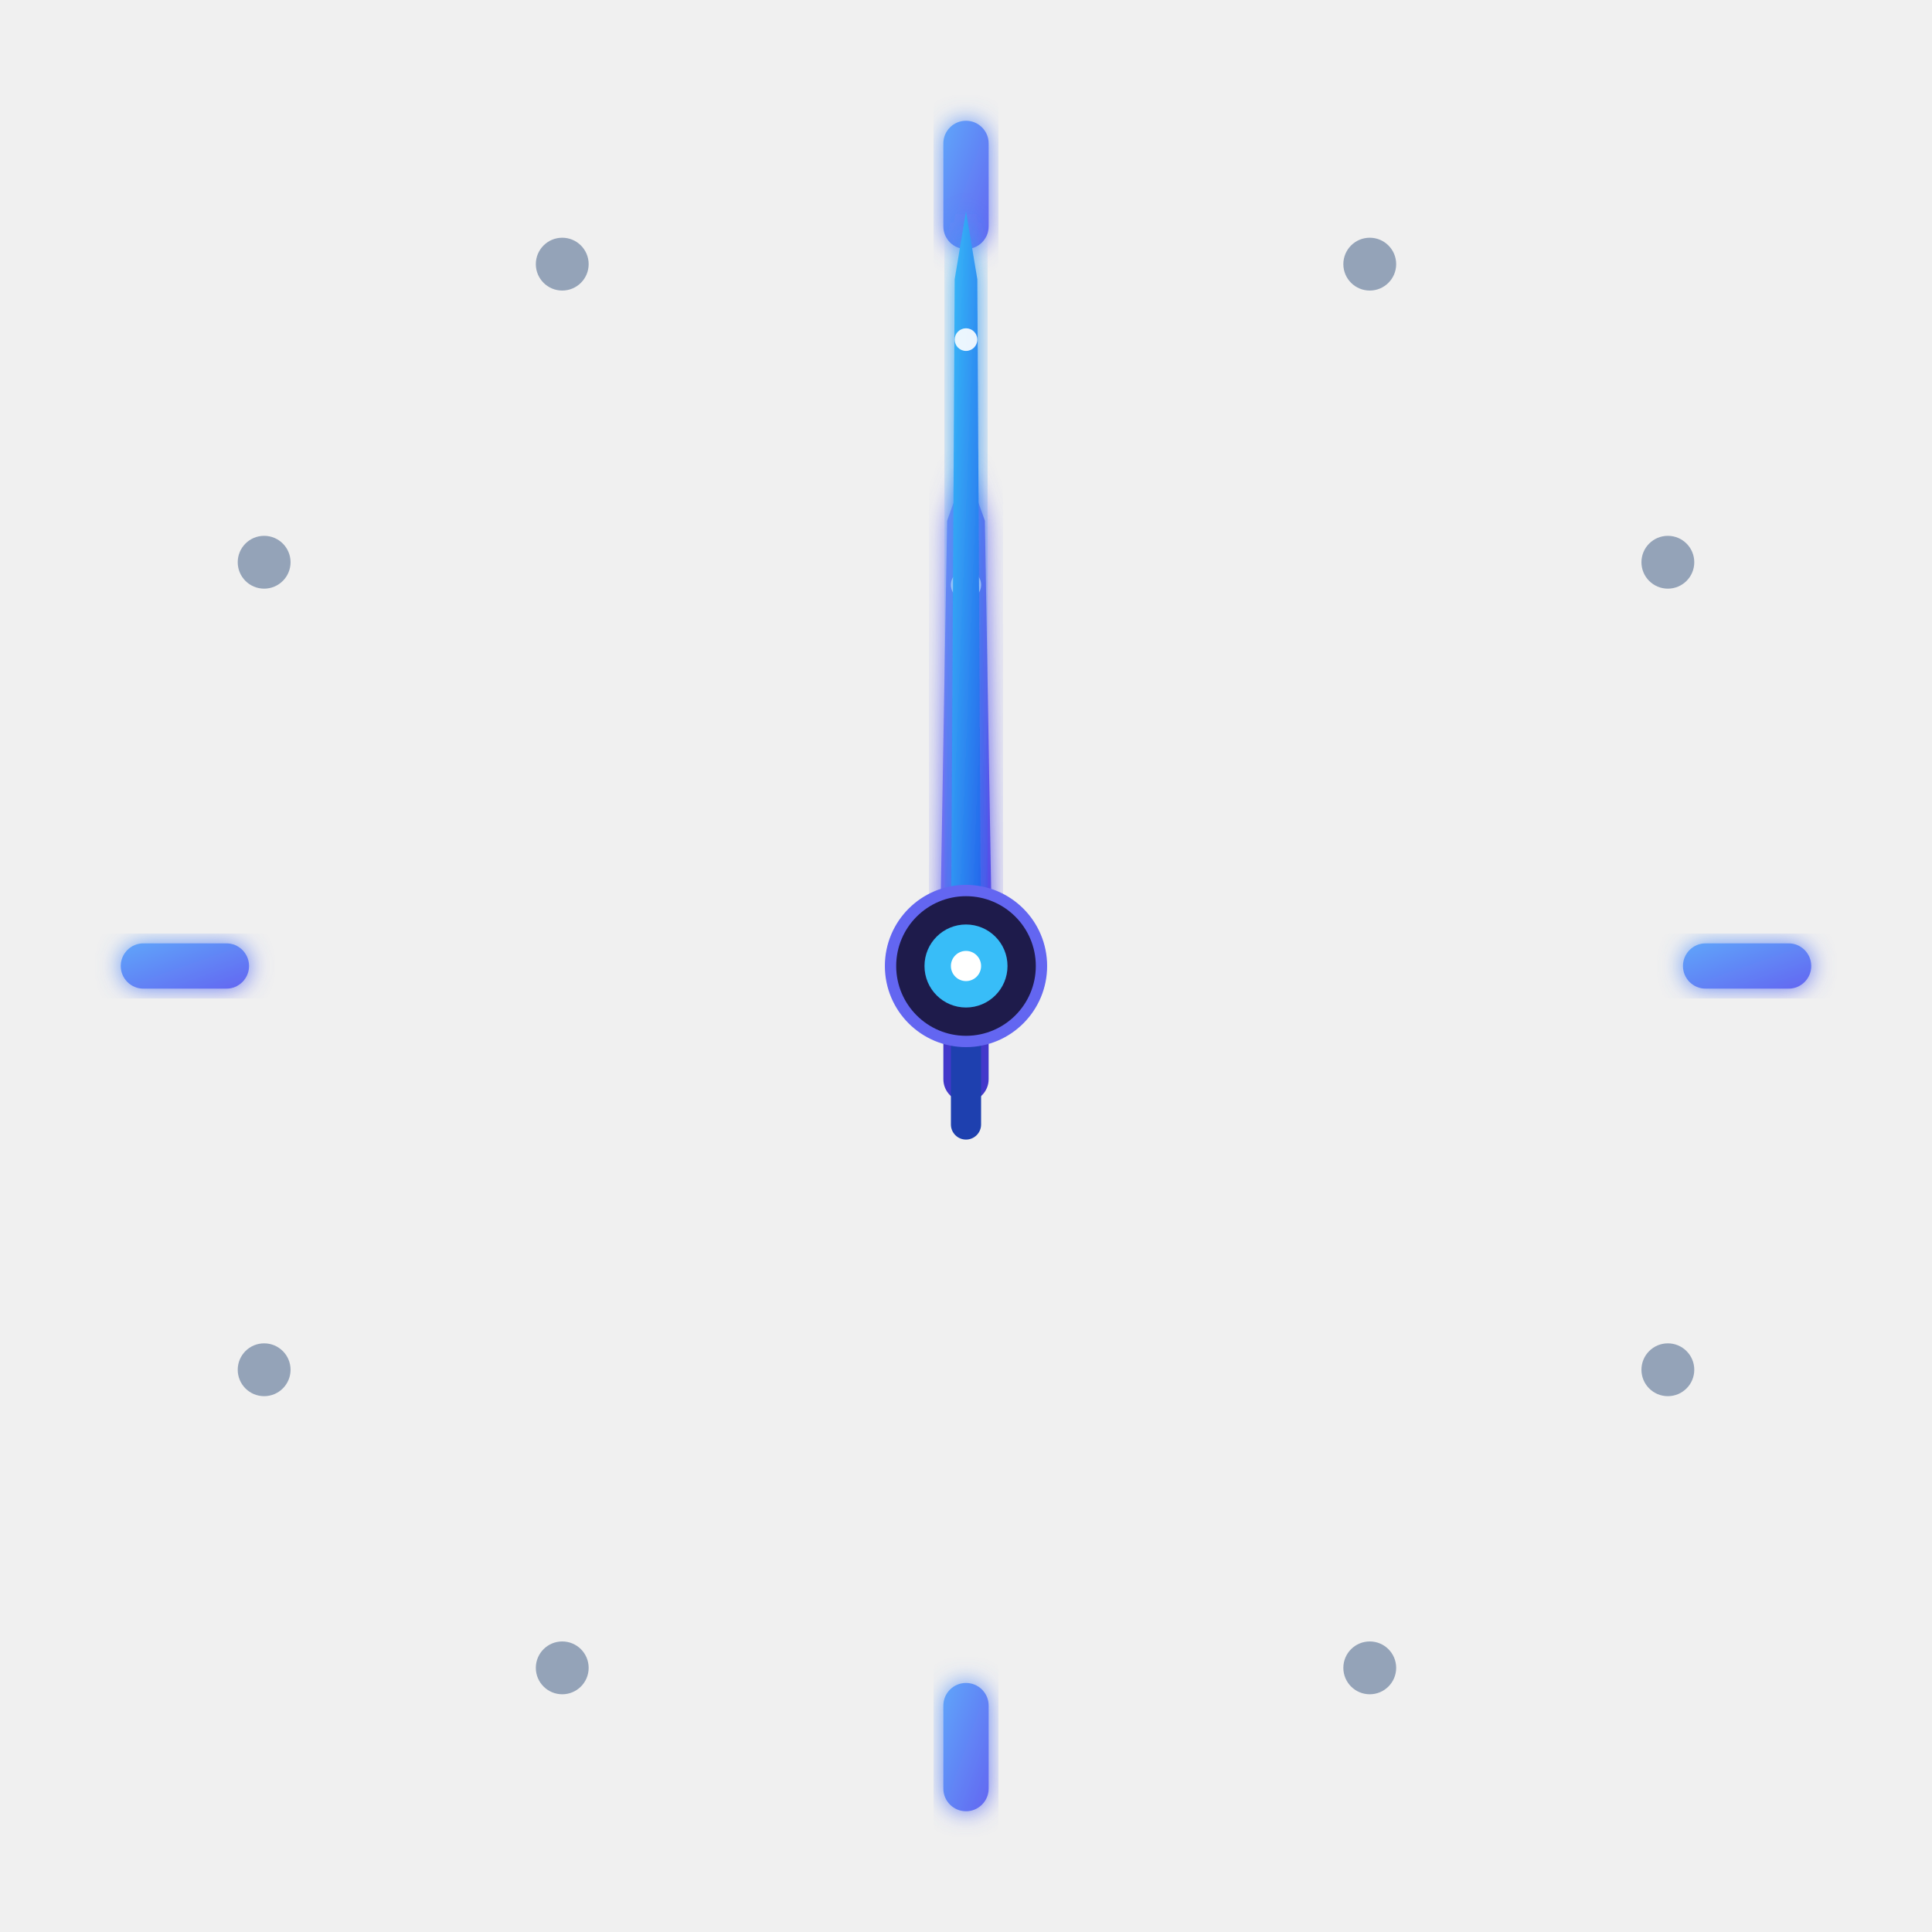
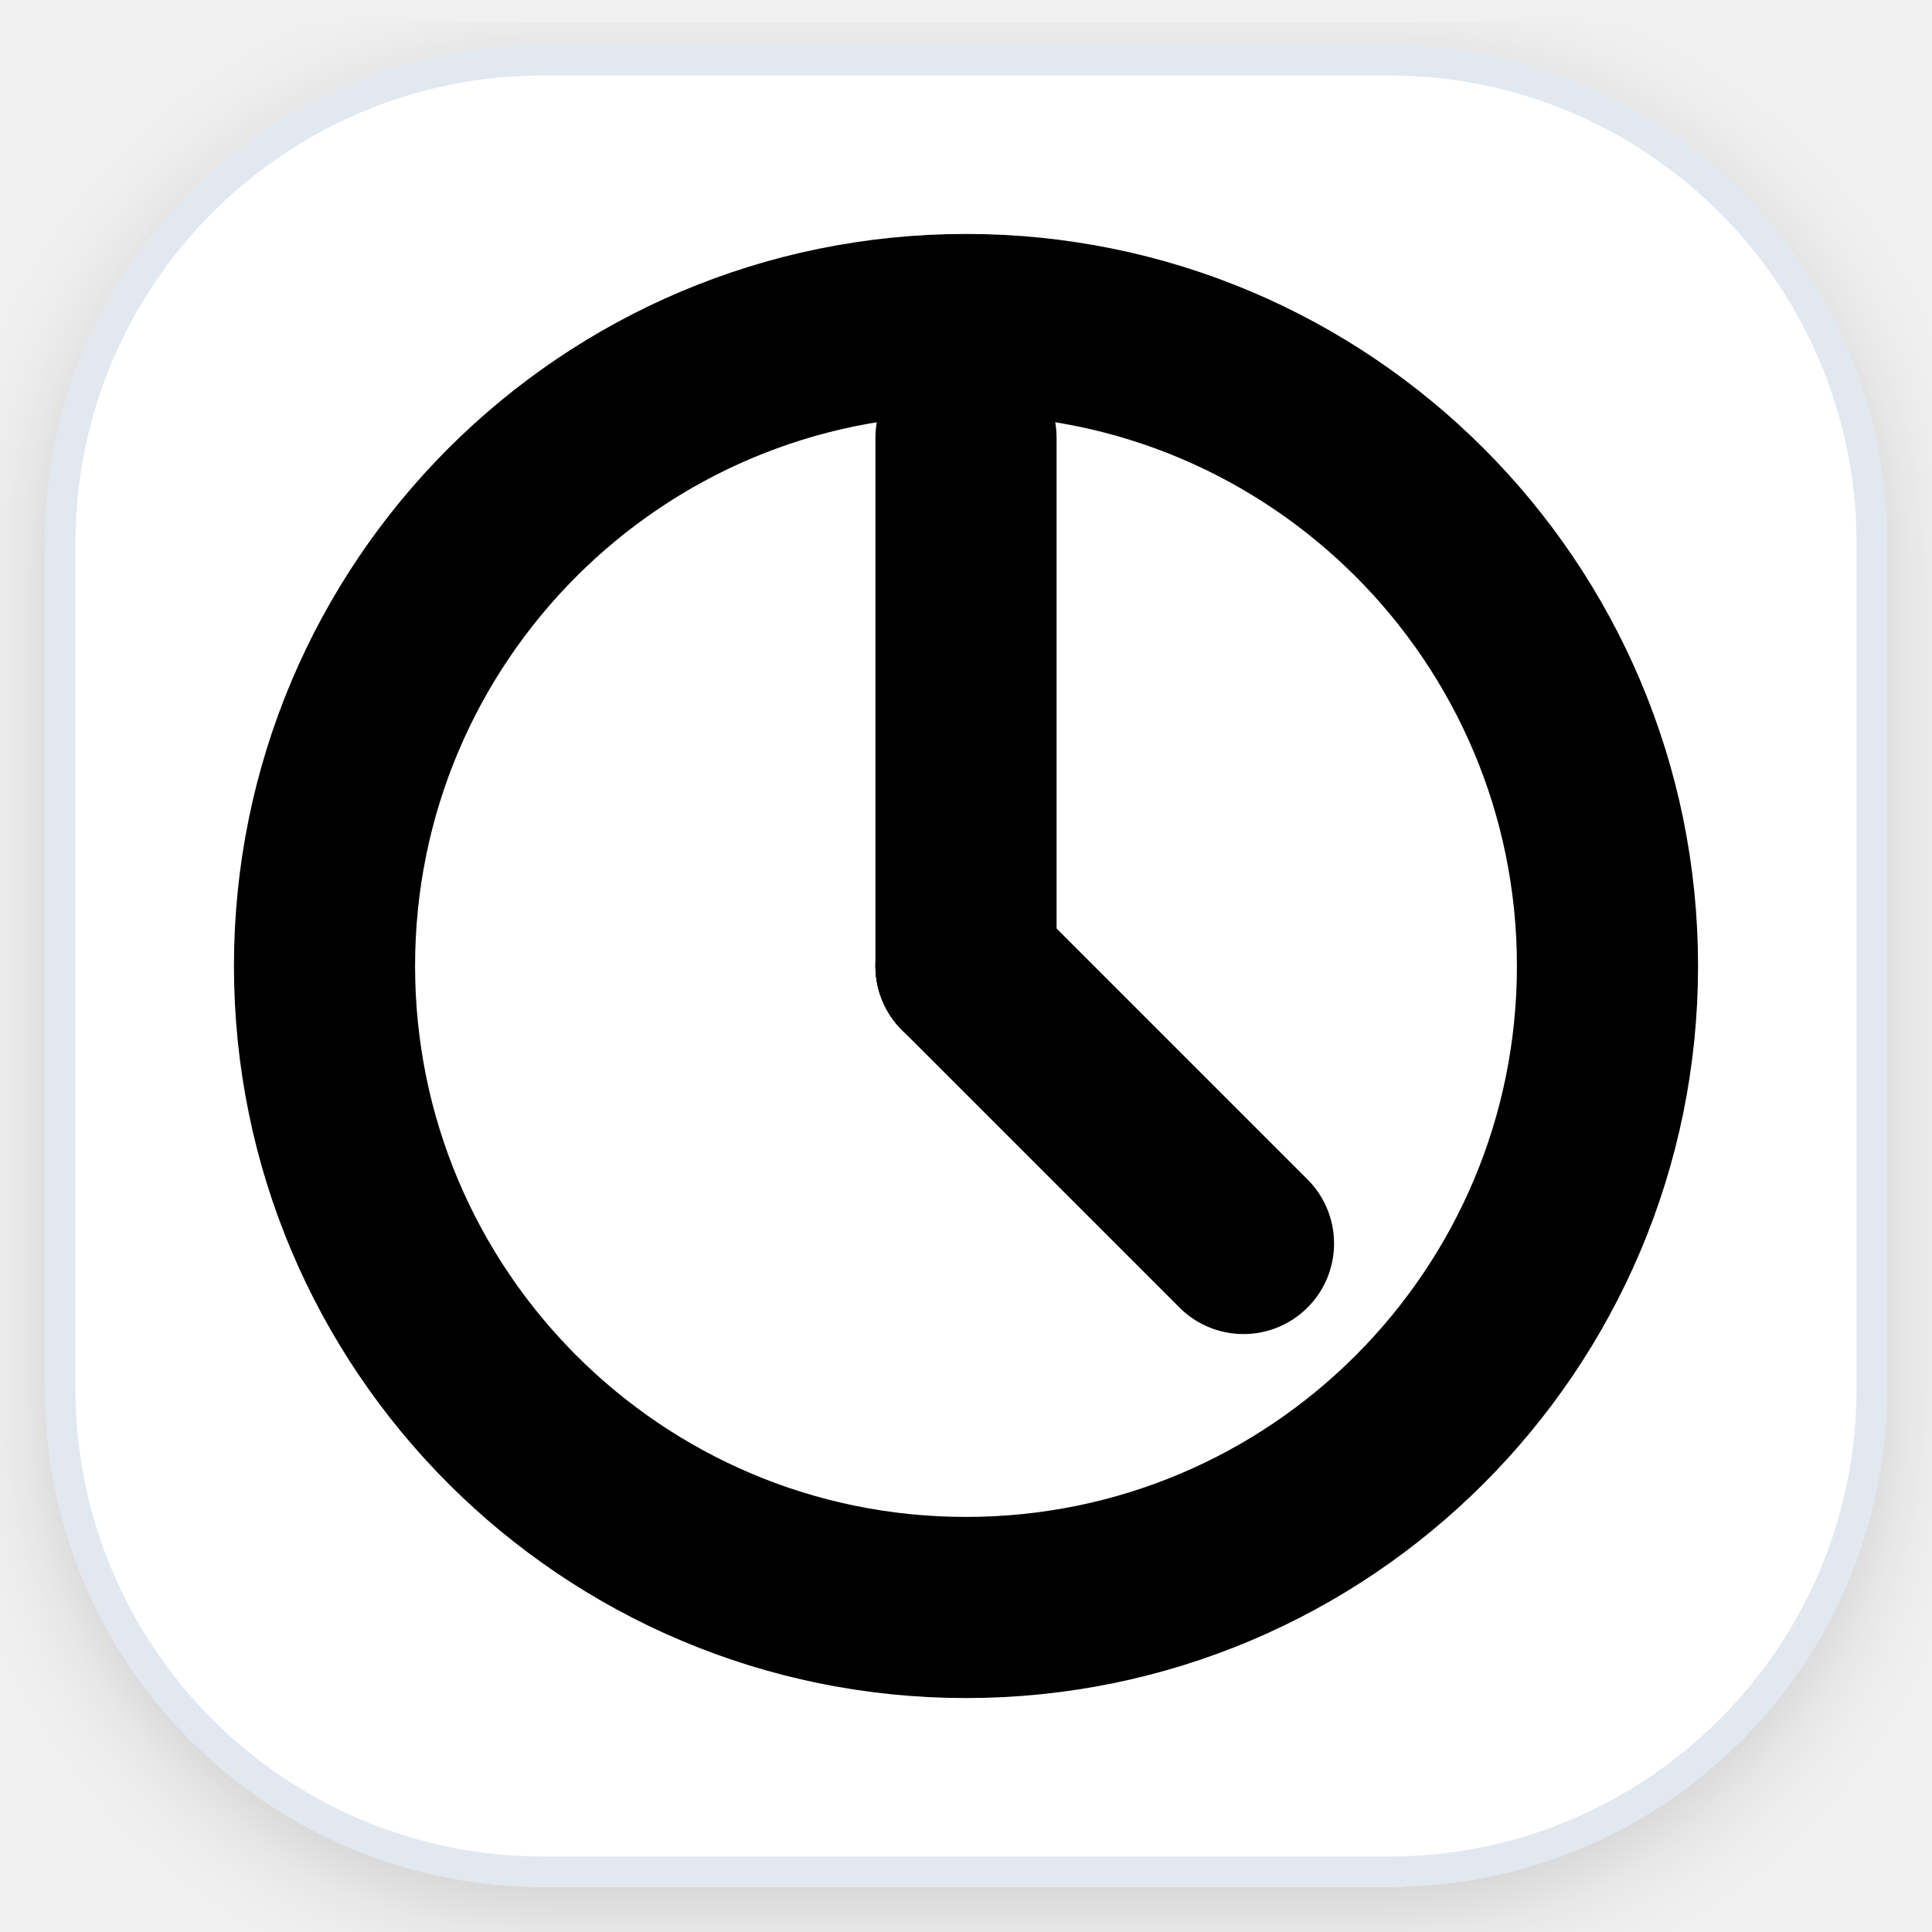
<svg xmlns="http://www.w3.org/2000/svg" viewBox="0 0 512 512" width="512" height="512">
  <defs>
-     <linearGradient id="hourGrad" x1="0%" y1="0%" x2="100%" y2="100%">
-       <stop offset="0%" stop-color="#818cf8" />
-       <stop offset="100%" stop-color="#4f46e5" />
-     </linearGradient>
-     <linearGradient id="minGrad" x1="0%" y1="0%" x2="100%" y2="100%">
-       <stop offset="0%" stop-color="#38bdf8" />
-       <stop offset="100%" stop-color="#2563eb" />
-     </linearGradient>
-     <linearGradient id="markerMajor" x1="0%" y1="0%" x2="100%" y2="100%">
-       <stop offset="0%" stop-color="#60a5fa" />
-       <stop offset="100%" stop-color="#6366f1" />
-     </linearGradient>
-     <filter id="glow" x="-20%" y="-20%" width="140%" height="140%">
-       <feGaussianBlur stdDeviation="3" result="blur" />
-       <feComposite in="SourceGraphic" in2="blur" operator="over" />
+     <filter id="iconShadow" x="-10%" y="-10%" width="120%" height="120%">
+       <feDropShadow dx="0" dy="6" stdDeviation="12" flood-color="#000000" flood-opacity="0.14" />
    </filter>
  </defs>
  <style>
-     @keyframes spinClockHour {
+     @keyframes iconHourSweep {
      0% { transform: rotate(0deg); }
      100% { transform: rotate(360deg); }
    }
-     @keyframes spinClockMin {
+     @keyframes iconMinuteSweep {
      0% { transform: rotate(0deg); }
      100% { transform: rotate(360deg); }
    }
-     .clock-hour-hand {
+     .icon-hour-hand {
      transform-origin: 256px 256px;
-       animation: spinClockHour 48s linear infinite;
+       animation: iconHourSweep 24s linear infinite;
    }
-     .clock-min-hand {
+     .icon-min-hand {
      transform-origin: 256px 256px;
-       animation: spinClockMin 12s linear infinite;
+       animation: iconMinuteSweep 2s linear infinite;
    }
  </style>
-   <rect x="250" y="32" width="12" height="34" rx="6" fill="url(#markerMajor)" filter="url(#glow)" />
-   <rect x="446" y="250" width="34" height="12" rx="6" fill="url(#markerMajor)" filter="url(#glow)" />
-   <rect x="250" y="446" width="12" height="34" rx="6" fill="url(#markerMajor)" filter="url(#glow)" />
-   <rect x="32" y="250" width="34" height="12" rx="6" fill="url(#markerMajor)" filter="url(#glow)" />
-   <circle cx="363" cy="70" r="7" fill="#94a3b8" />
-   <circle cx="442" cy="149" r="7" fill="#94a3b8" />
-   <circle cx="442" cy="363" r="7" fill="#94a3b8" />
-   <circle cx="363" cy="442" r="7" fill="#94a3b8" />
-   <circle cx="149" cy="442" r="7" fill="#94a3b8" />
-   <circle cx="70" cy="363" r="7" fill="#94a3b8" />
-   <circle cx="70" cy="149" r="7" fill="#94a3b8" />
-   <circle cx="149" cy="70" r="7" fill="#94a3b8" />
-   <g class="clock-hour-hand">
-     <animateTransform attributeName="transform" type="rotate" from="0 256 256" to="360 256 256" dur="48s" repeatCount="indefinite" />
-     <rect x="250" y="256" width="12" height="36" rx="6" fill="#4338ca" />
-     <path d="M249 256 L251 138 L256 124 L261 138 L263 256 Z" fill="url(#hourGrad)" filter="url(#glow)" />
-     <circle cx="256" cy="155" r="4" fill="#ffffff" opacity="0.8" />
+   <rect x="16" y="16" width="480" height="480" rx="128" fill="#ffffff" stroke="#e2e8f0" stroke-width="8" filter="url(#iconShadow)" />
+   <circle cx="256" cy="256" r="170" stroke="#000000" stroke-width="48" fill="none" />
+   <circle cx="256" cy="256" r="24" fill="#000000" />
+   <g class="icon-hour-hand">
+     <line x1="256" y1="256" x2="256" y2="152" stroke="#000000" stroke-width="48" stroke-linecap="round" transform="rotate(135 256 256)" />
  </g>
-   <g class="clock-min-hand">
-     <animateTransform attributeName="transform" type="rotate" from="0 256 256" to="360 256 256" dur="12s" repeatCount="indefinite" />
-     <rect x="252" y="256" width="8" height="46" rx="4" fill="#1e40af" />
-     <path d="M252 256 L253 74 L256 56 L259 74 L260 256 Z" fill="url(#minGrad)" filter="url(#glow)" />
-     <circle cx="256" cy="90" r="3" fill="#ffffff" opacity="0.9" />
+   <g class="icon-min-hand">
+     <line x1="256" y1="256" x2="256" y2="116" stroke="#000000" stroke-width="48" stroke-linecap="round" />
  </g>
-   <circle cx="256" cy="256" r="20" fill="#1e1b4b" stroke="#6366f1" stroke-width="3" />
-   <circle cx="256" cy="256" r="11" fill="#38bdf8" />
-   <circle cx="256" cy="256" r="4" fill="#ffffff" />
</svg>
